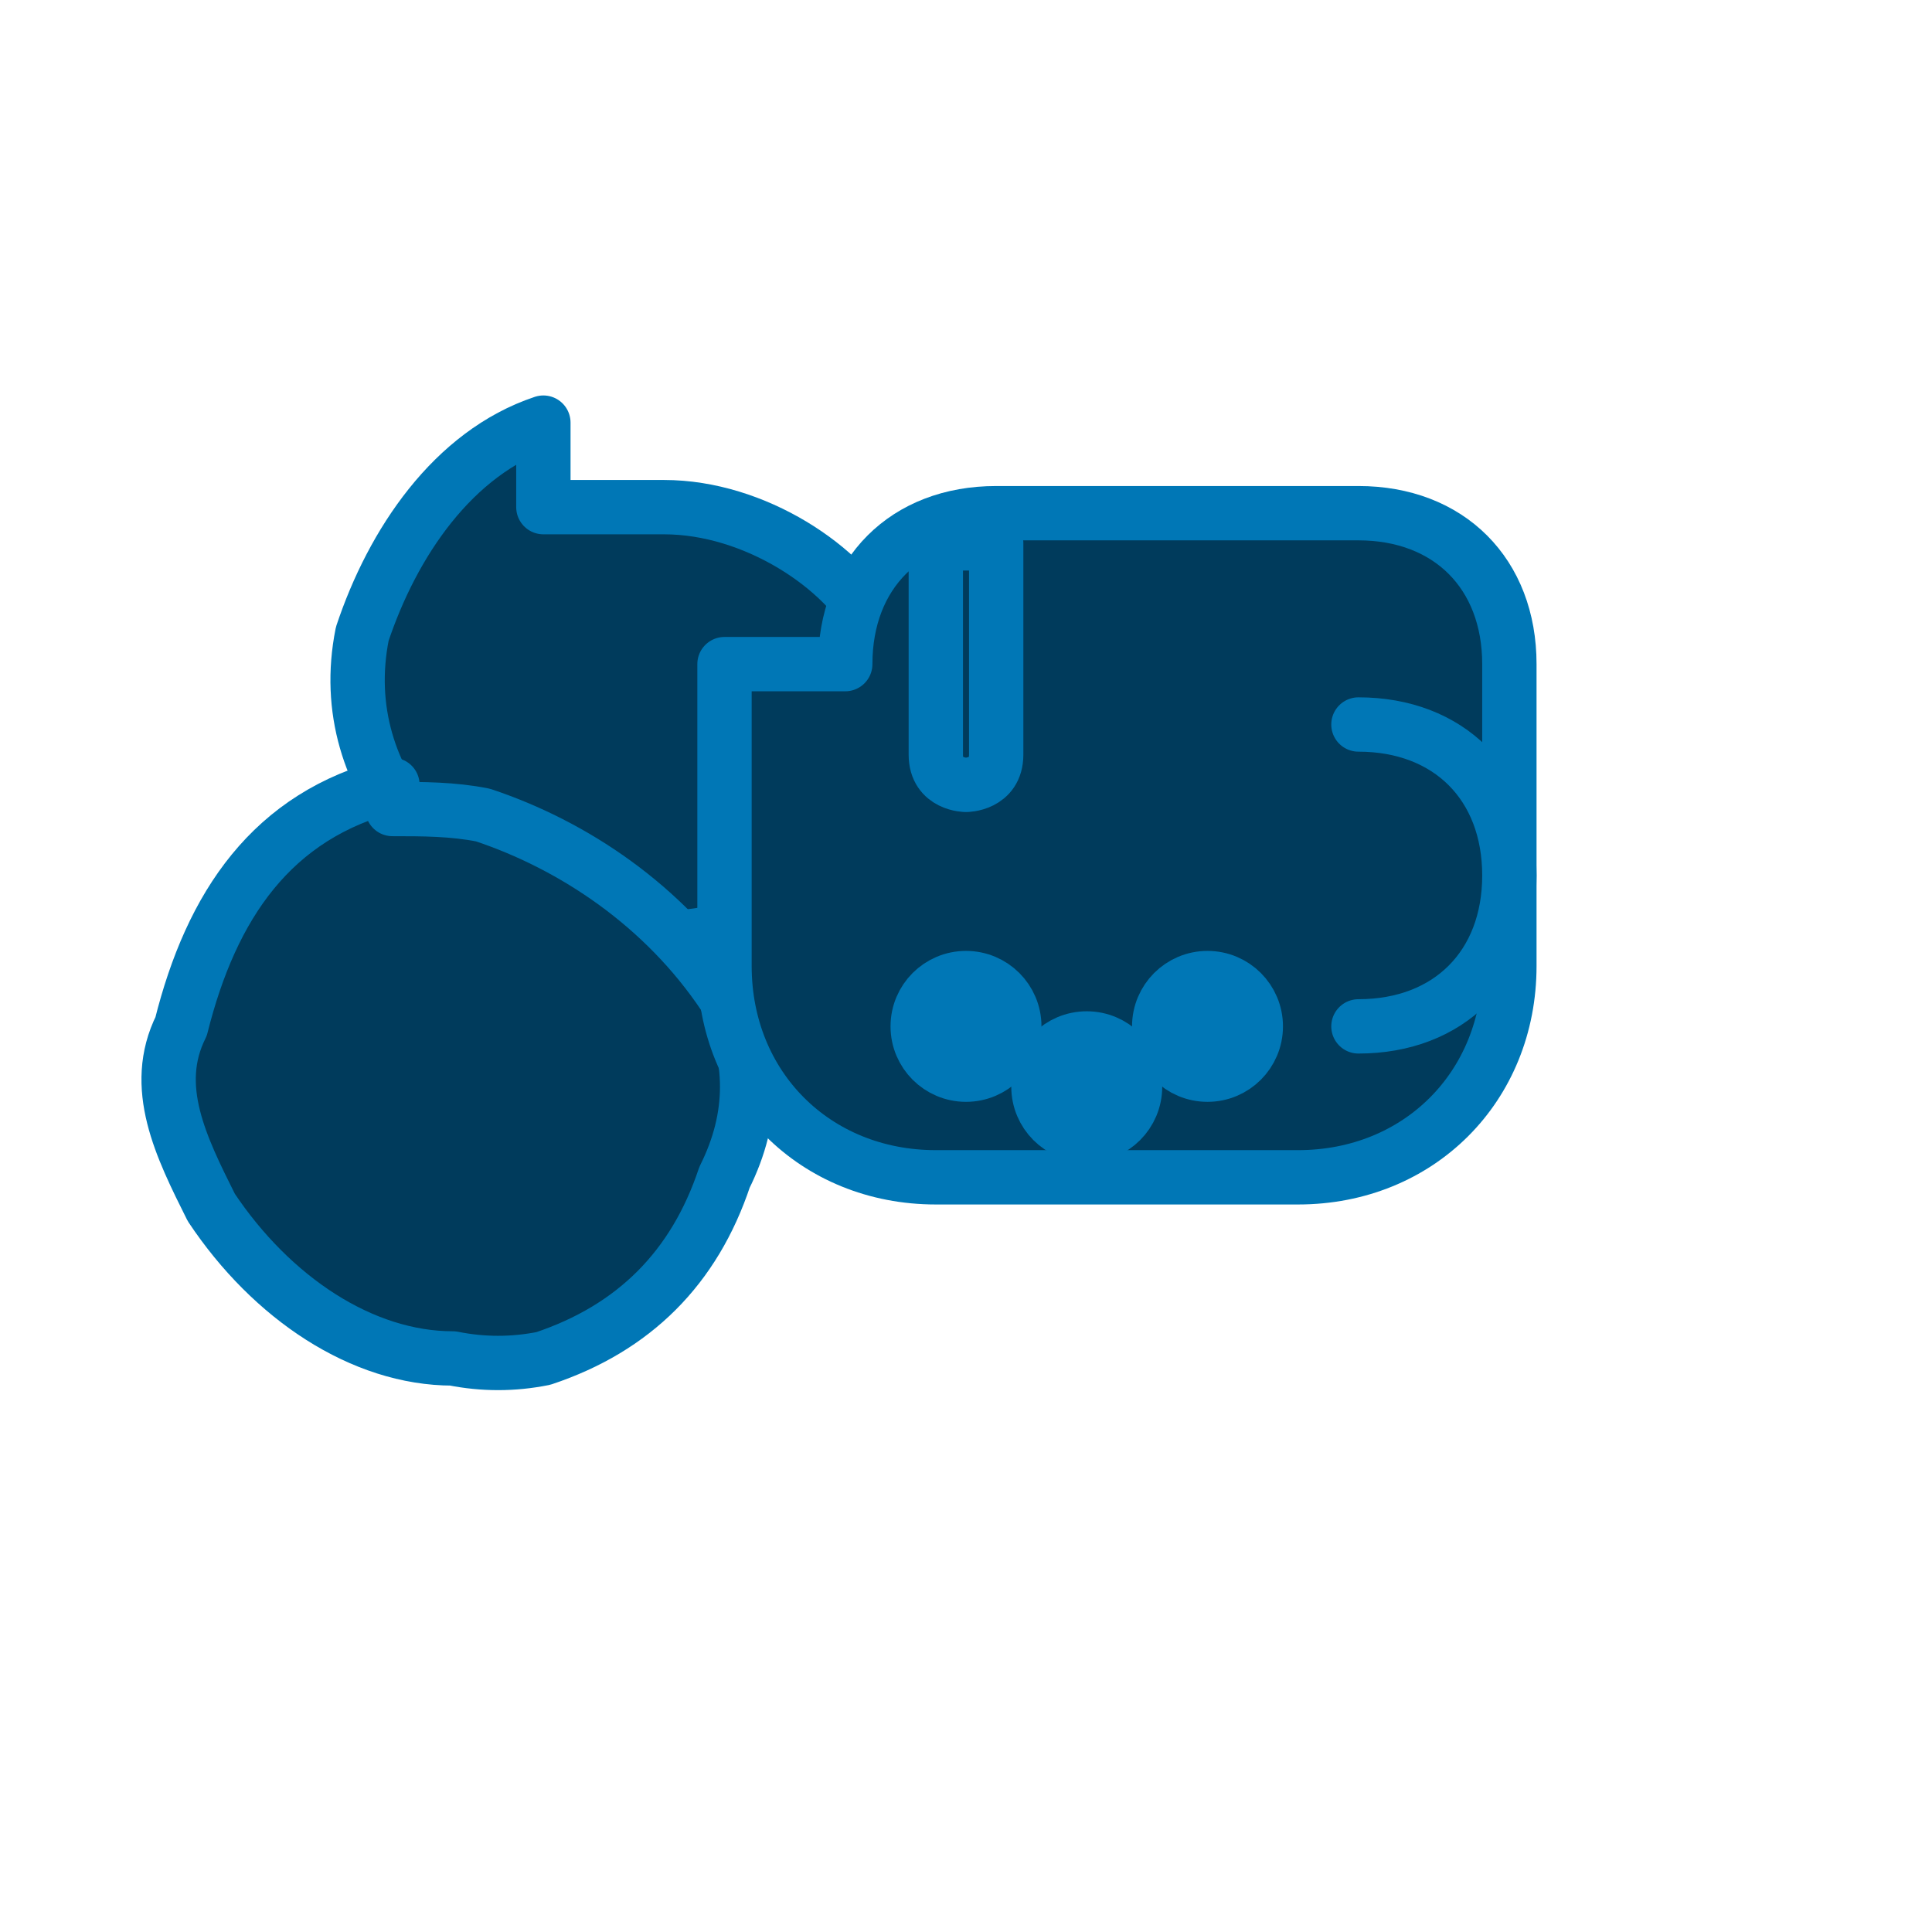
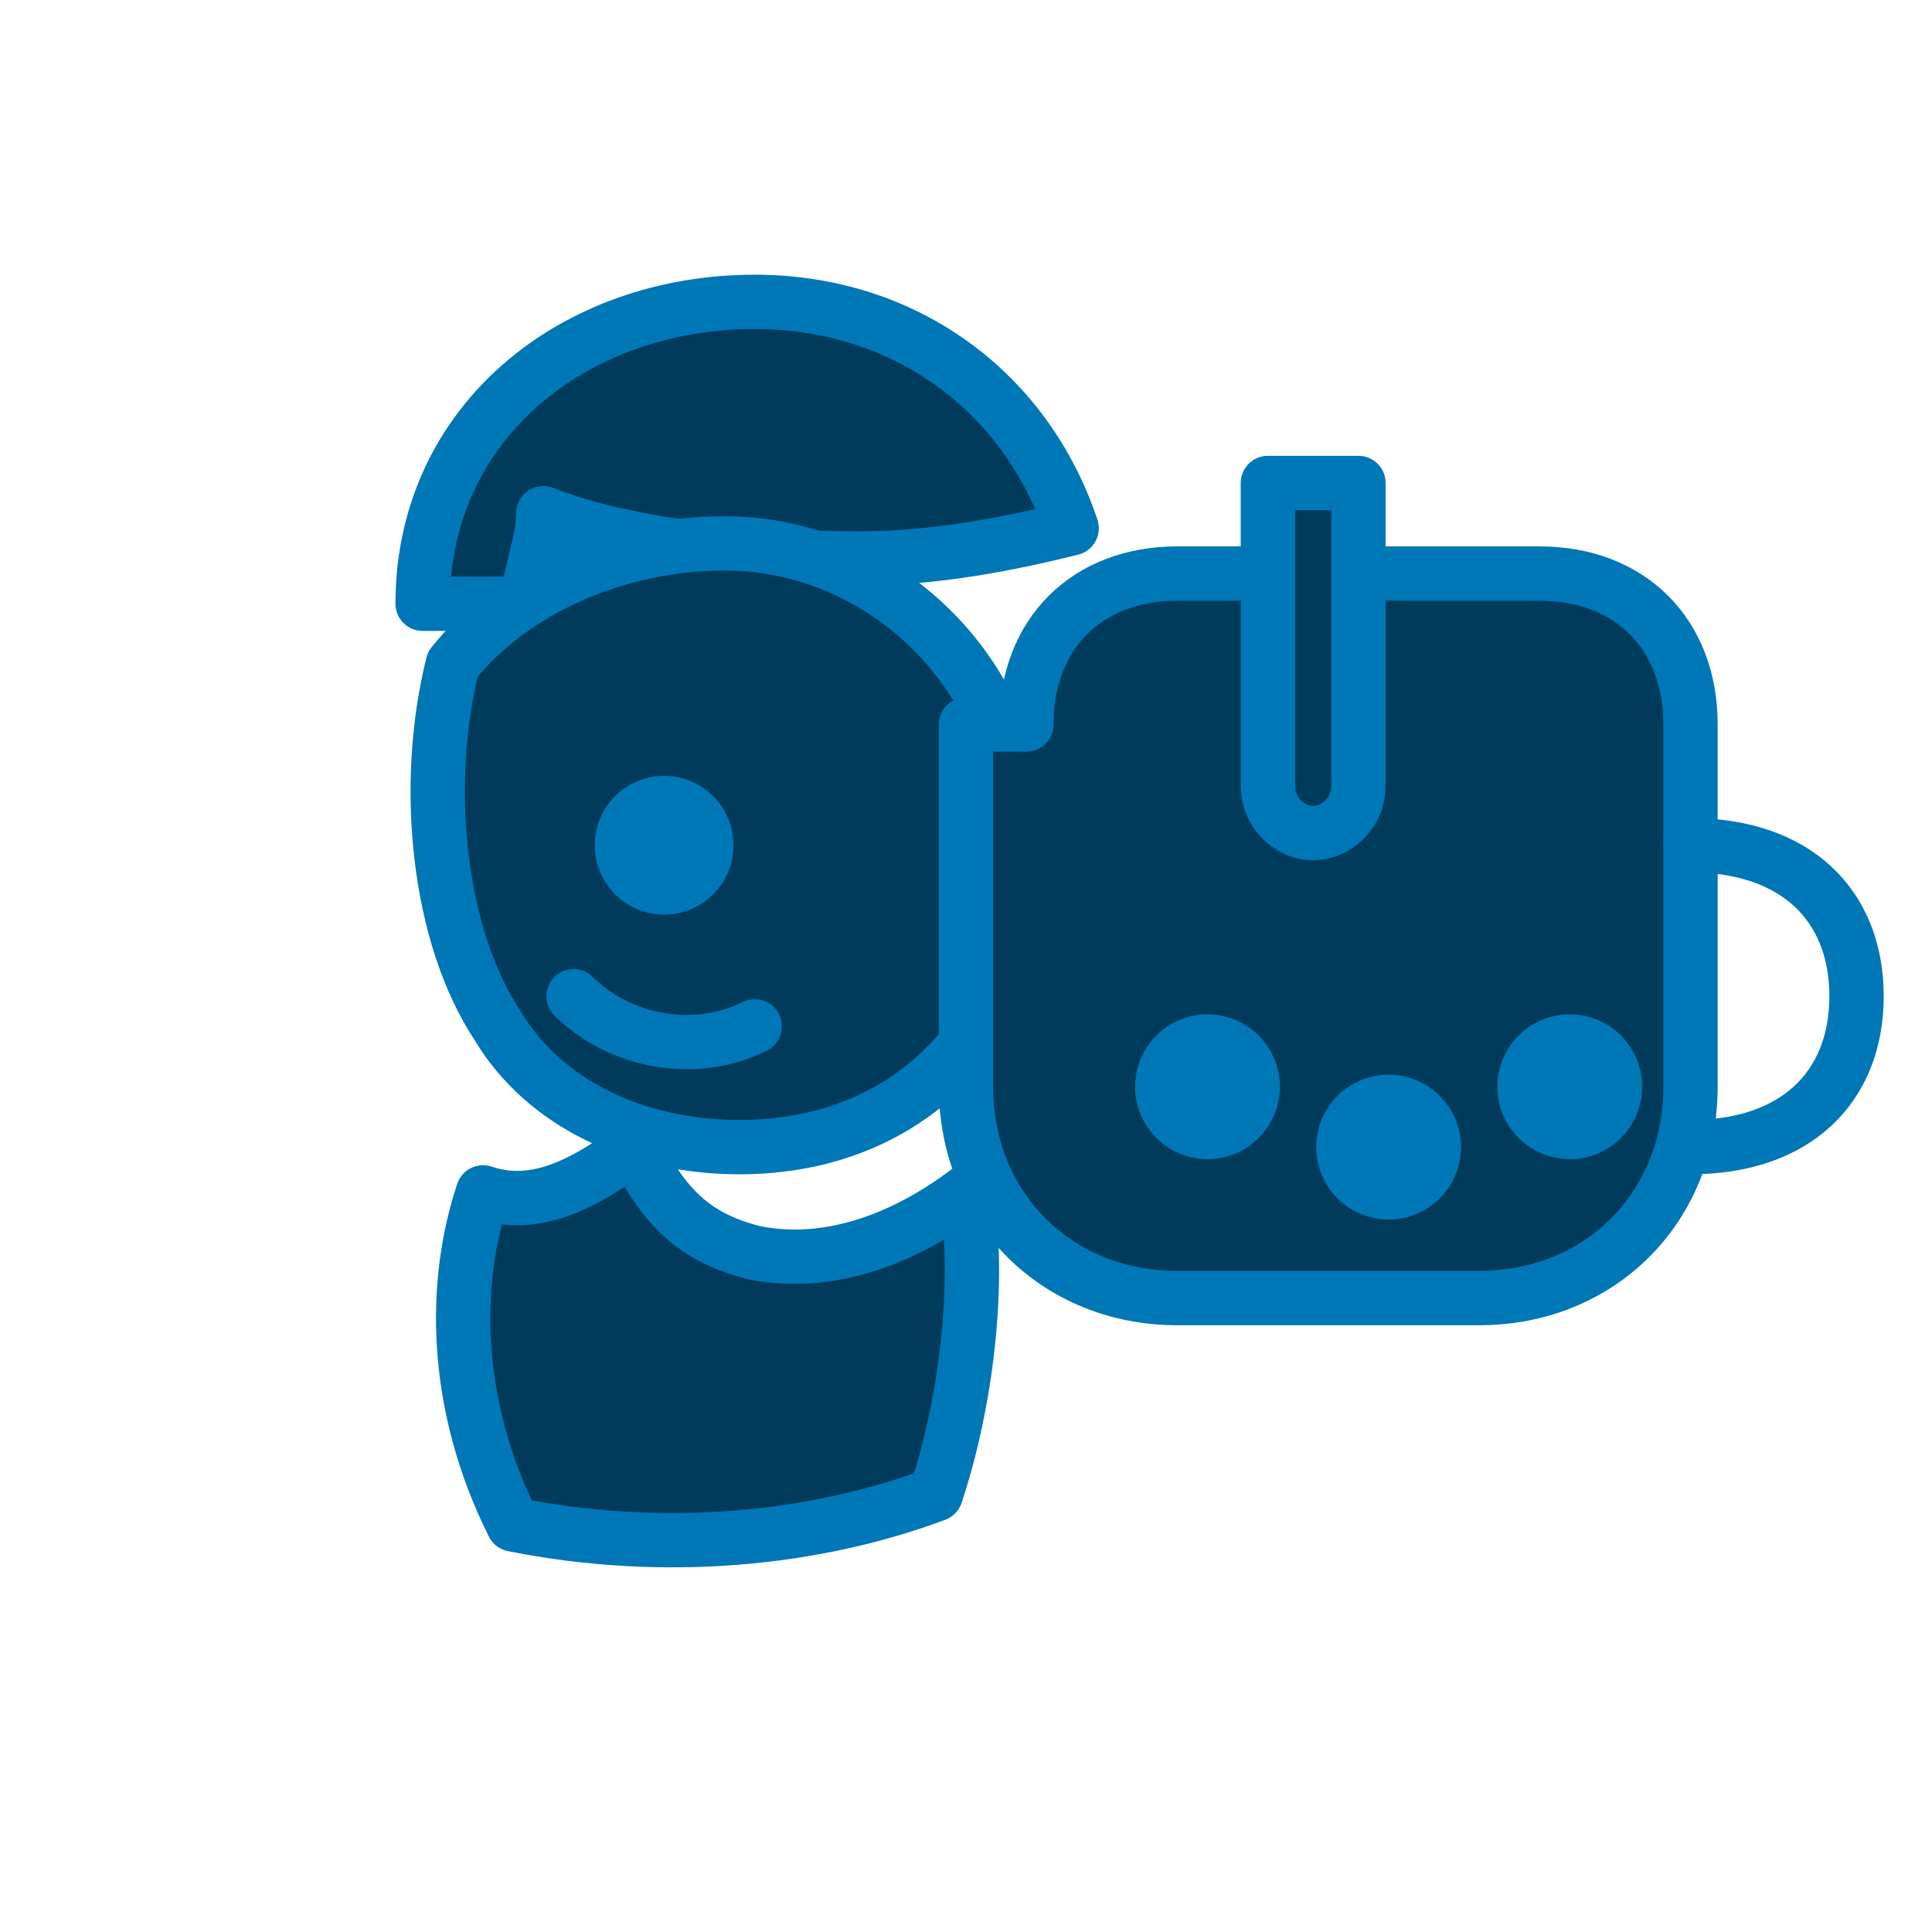
<svg xmlns="http://www.w3.org/2000/svg" viewBox="0 0 64 64" fill="none" role="img" aria-label="Tell Tea">
  <g stroke="#0077B6" stroke-width="1.8" stroke-linejoin="round" stroke-linecap="round">
-     <path fill="#003B5C" d="M18 14c-3 1-5 4-6 7-1 5 3 9 8 10 1 .2 3 .1 4-.2 2-.6 4-2 5-4 1-2 1-4 0-6-1-2-4-4-7-4-1 0-2 0-4 0Z" />
-     <path fill="#003B5C" d="M13 26c-4 1-6 4-7 8-1 2 0 4 1 6 2 3 5 5 8 5 1 .2 2 .2 3 0 3-1 5-3 6-6 1-2 1-4 0-6-2-3-5-5-8-6-1-.2-2-.2-3-.2Z" />
-     <path fill="#003B5C" d="M28 22c0-3 2-5 5-5h12c3 0 5 2 5 5v10c0 4-3 7-7 7H31c-4 0-7-3-7-7V22Z" />
-     <path fill="#003B5C" d="M45 24c3 0 5 2 5 5s-2 5-5 5" />
-     <circle fill="#0077B6" cx="32" cy="34" r="1.6" />
-     <circle fill="#0077B6" cx="36" cy="36" r="1.6" />
-     <circle fill="#0077B6" cx="40" cy="34" r="1.6" />
-     <path fill="#003B5C" d="M30 18h3v7c0 1-1 1-1 1s-1 0-1-1v-7Z" />
+     <path fill="#003B5C" d="M14 20c0-6 5-10 11-10 5 0 9 3 10.5 7.5-2 .5-4.5 1-7 1-4 0-8-.5-10.5-1.5 0 1-.5 2-.5 3z" />
+     <path fill="#003B5C" d="M15 22c-1 4-.5 9 1.5 12 1.5 2.5 4.5 4 8 4 4 0 7-2 8.5-5 1-2.5 1-6 0-9-1.5-3.5-5-6-9-6-3.5 0-7 1.5-9 4z" />
+     <circle fill="#0077B6" cx="22" cy="28" r="1.4" />
+     <path fill="none" d="M19 33c1.5 1.5 4 2 6 1" />
+     <path fill="#003B5C" d="M21 38c1 2 2 3 4 3.5 2.5.5 5-.5 7-2 .5 3 0 7-1 10-4 1.5-9 2-14 1-2-4-2-8-1-11 1.5.5 3 0 5-1.5z" />
+     <path fill="#003B5C" d="M34 24c0-3 2-5 5-5h12c3 0 5 2 5 5v12c0 4-3 7-7 7H39c-4 0-7-3-7-7V24z" />
+     <path fill="none" d="M56 28c3.5 0 5.5 2 5.5 5s-2 5-5.5 5" />
+     <path fill="#003B5C" d="M42 16h3v10c0 1-.8 1.6-1.5 1.6S42 27 42 26V16z" />
+     <circle fill="#0077B6" cx="40" cy="36" r="1.5" />
+     <circle fill="#0077B6" cx="46" cy="38" r="1.5" />
+     <circle fill="#0077B6" cx="52" cy="36" r="1.5" />
  </g>
</svg>
